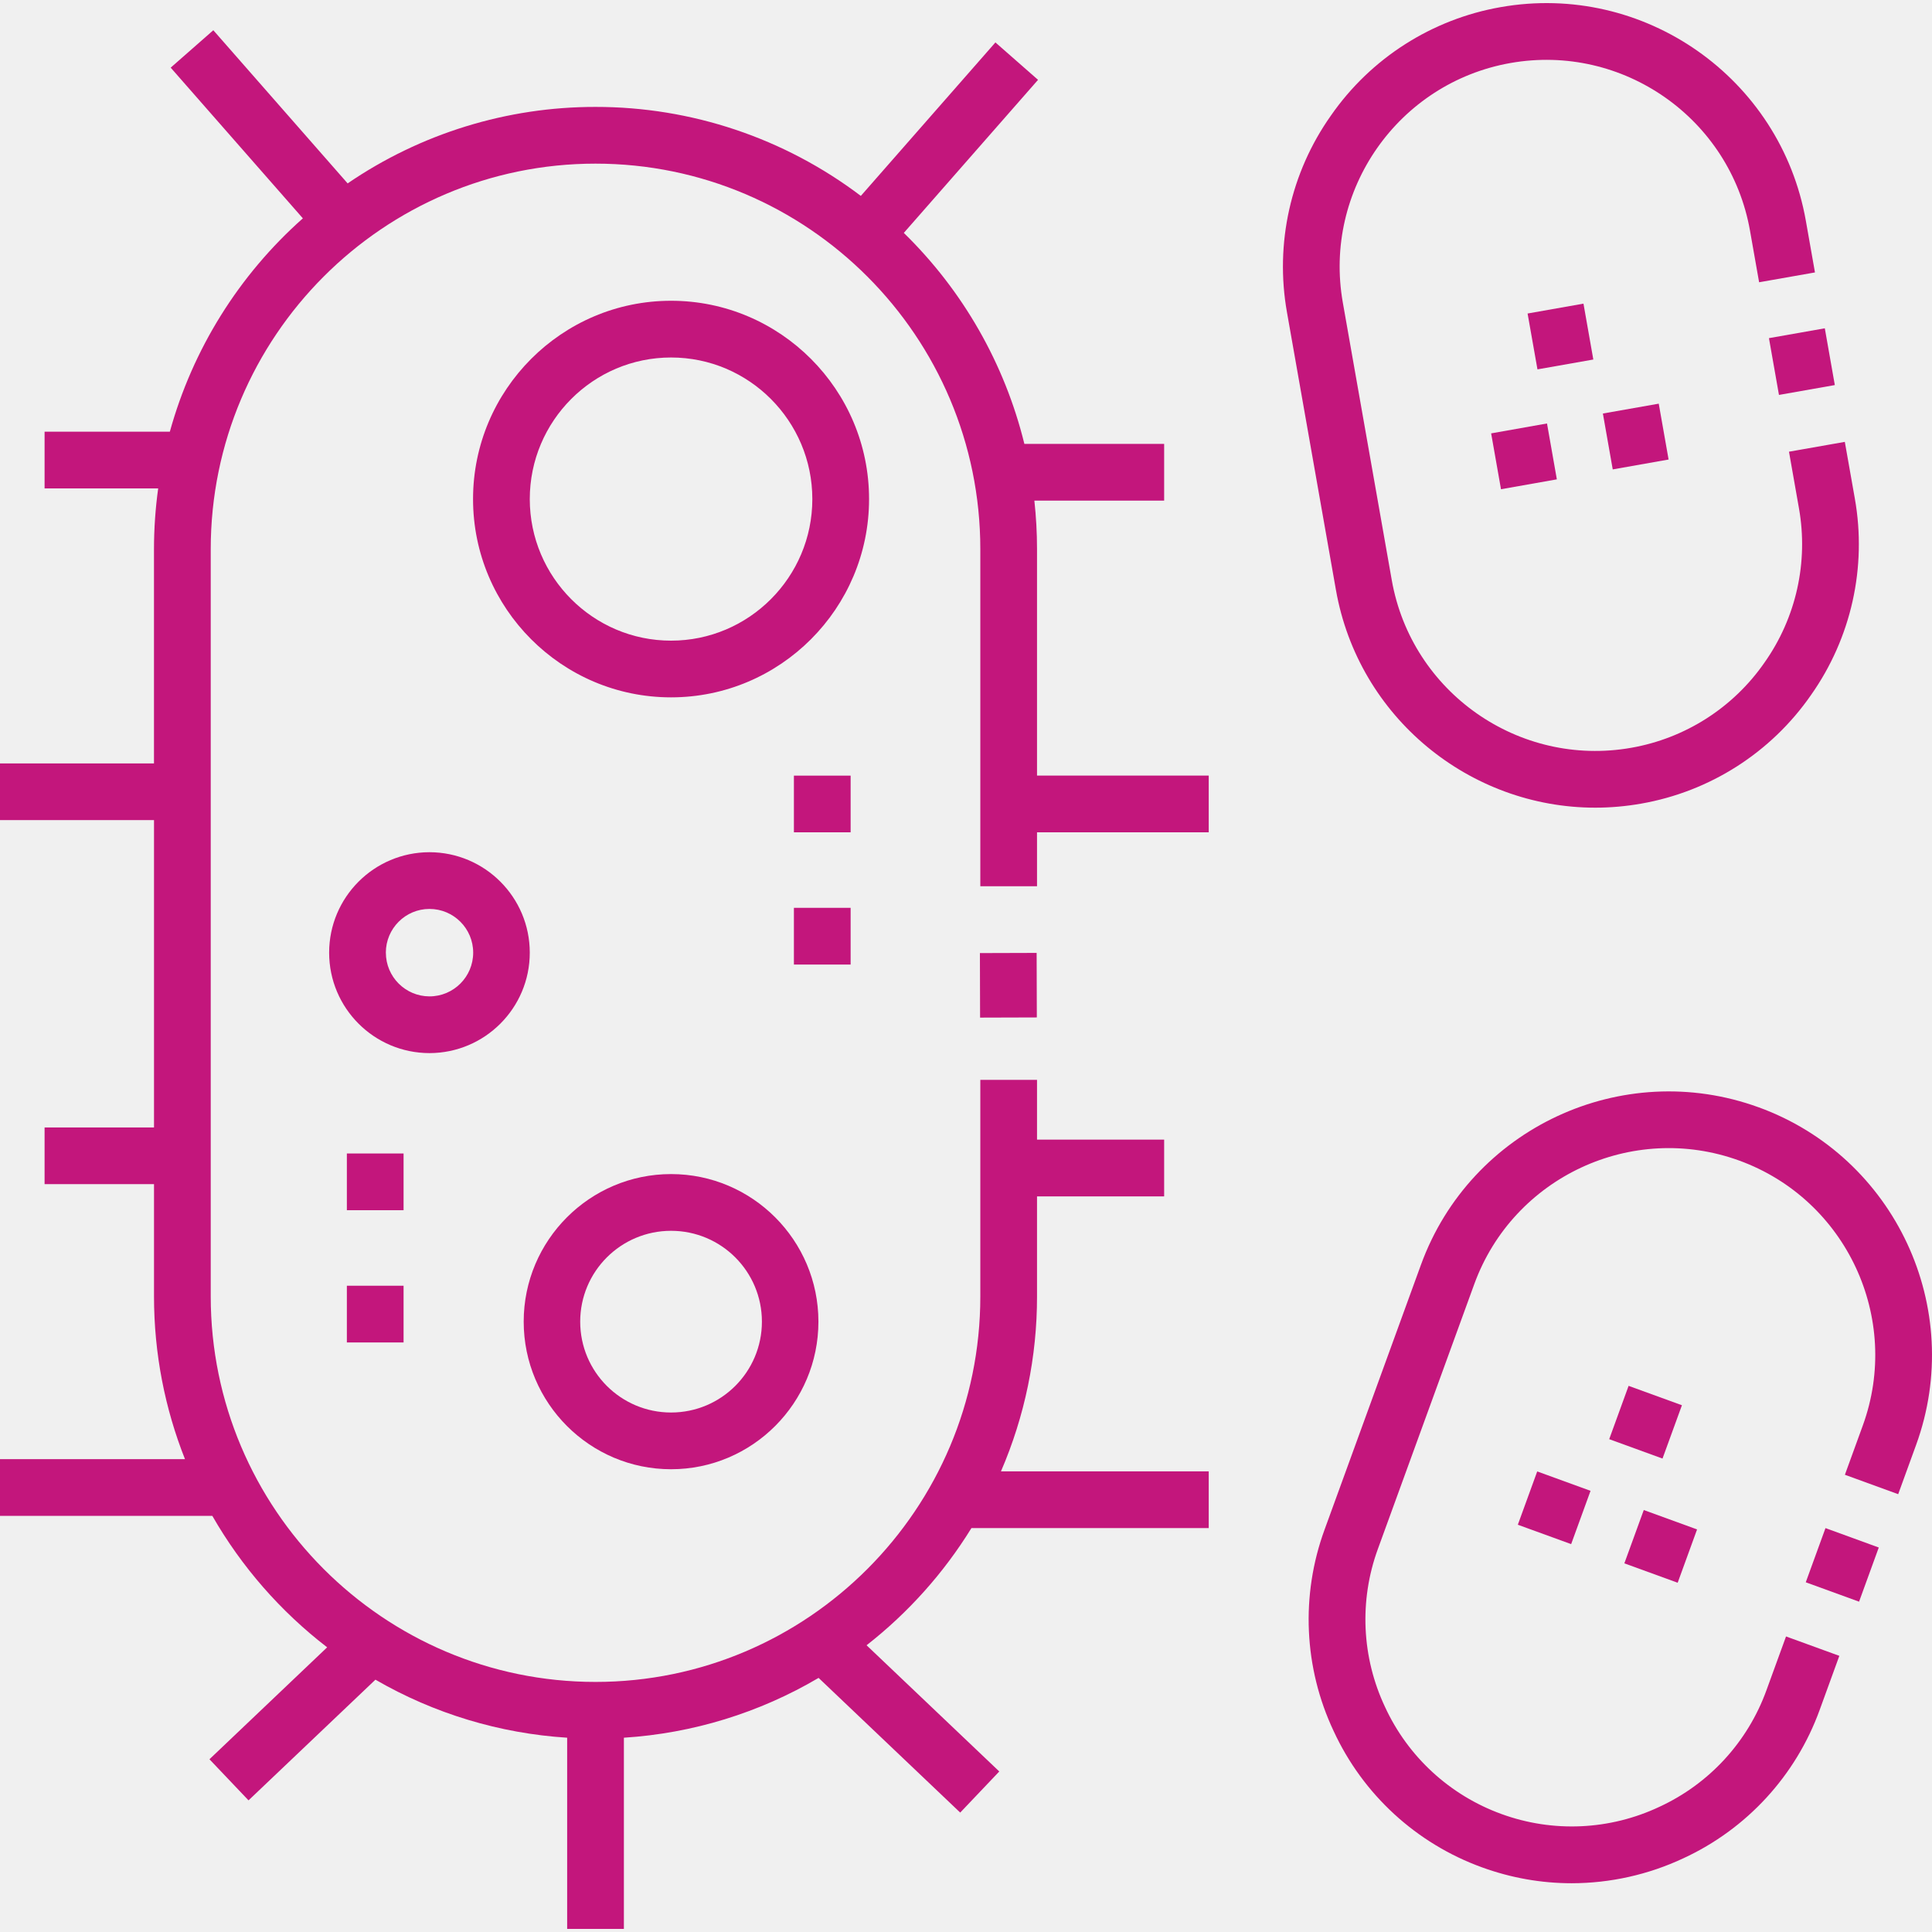
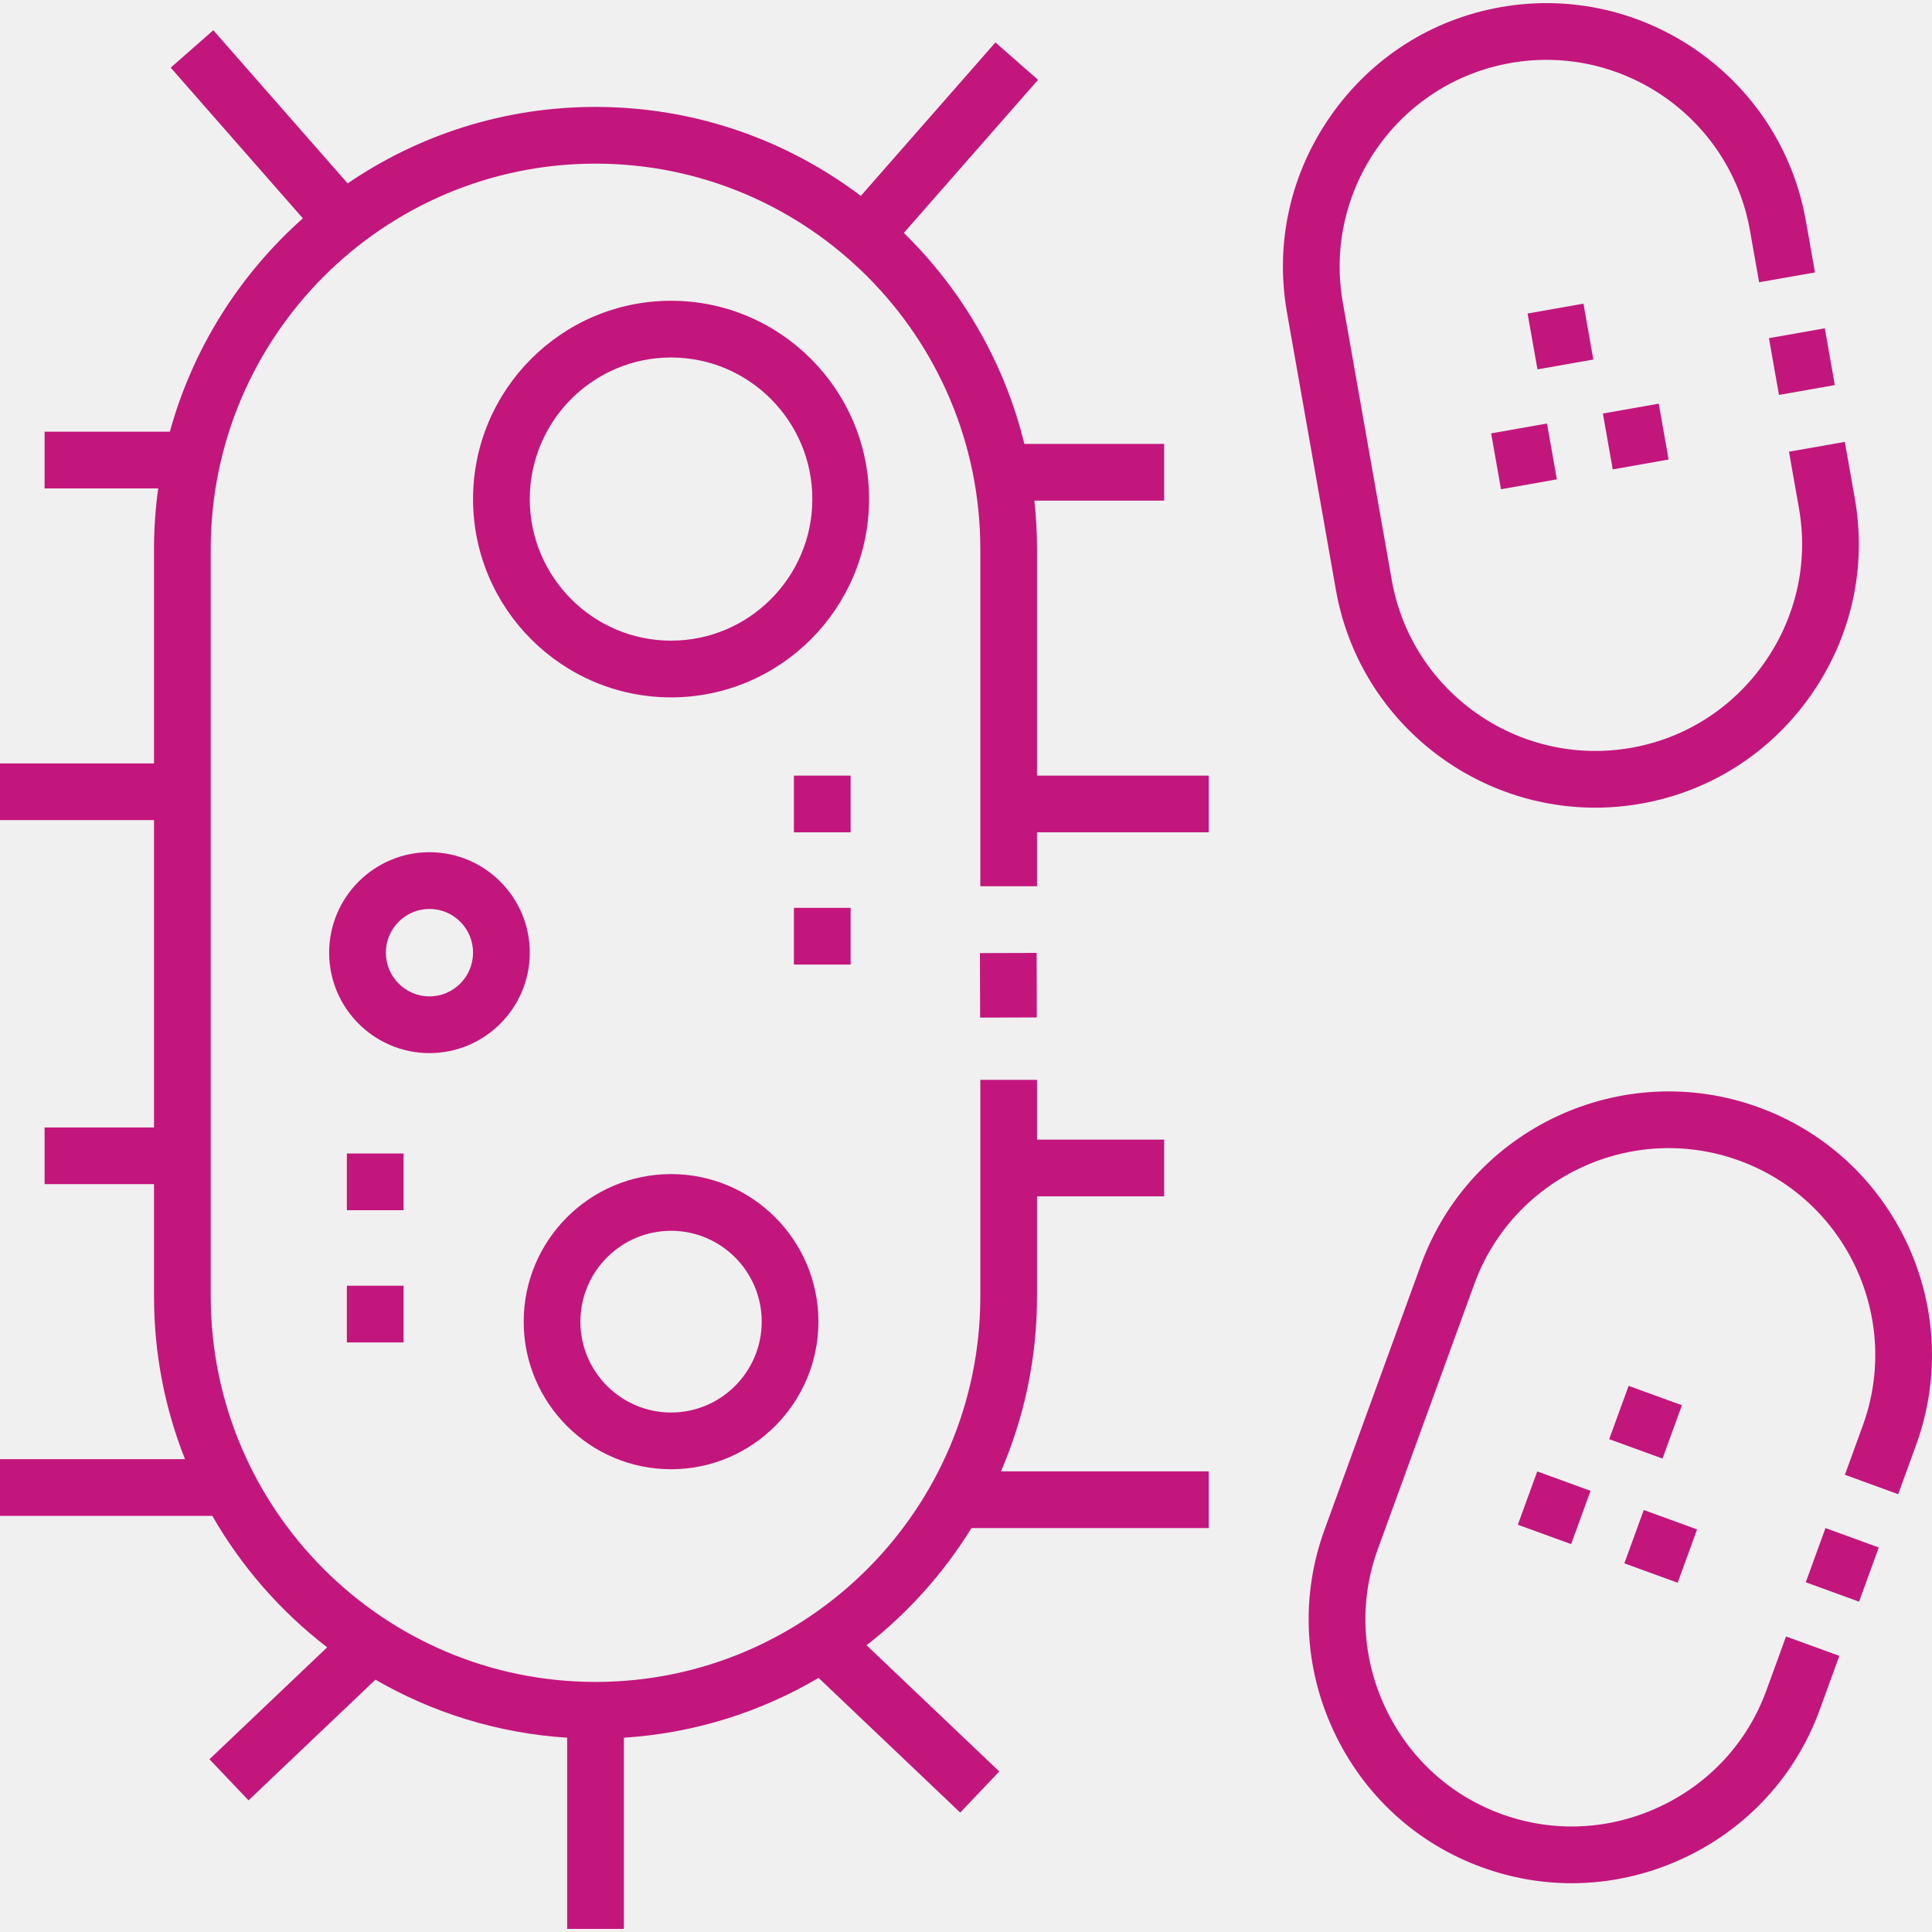
- <svg xmlns="http://www.w3.org/2000/svg" width="80" height="80" fill="none">
-   <g clip-path="url(#clip0_829:7553)" fill="#C3167C">
-     <path d="M42.941 22.74c0-.68-.038-1.35-.11-2.01h5.374v-2.35h-5.788a18.32 18.32 0 00-4.992-8.736l5.558-6.338-1.765-1.549-5.573 6.355a18.168 18.168 0 00-10.986-3.685 18.155 18.155 0 00-10.264 3.167L8.833 1.252 7.068 2.801l5.473 6.24a18.345 18.345 0 00-5.508 8.834H1.846v2.349H6.55a18.422 18.422 0 00-.174 2.516v8.871H0v2.348h6.377v12.726H1.846v2.348h4.531v4.648c0 2.379.456 4.653 1.283 6.74H0v2.348h8.792a18.44 18.44 0 004.755 5.443l-4.874 4.635 1.618 1.702 5.255-4.997a18.133 18.133 0 007.939 2.403v7.916h2.349v-7.916a18.134 18.134 0 008.062-2.477l5.864 5.577 1.618-1.702-5.495-5.226a18.452 18.452 0 004.342-4.852h9.826v-2.349h-8.603a18.235 18.235 0 001.493-7.245V49.54h5.264v-2.35h-5.264v-2.476h-2.348v8.967c0 8.803-7.148 15.964-15.934 15.964-8.785 0-15.933-7.161-15.933-15.964V22.74c0-8.803 7.148-15.964 15.933-15.964 8.786 0 15.934 7.161 15.934 15.964v13.957h2.348v-2.232h7.11v-2.349h-7.11V22.74z" />
-     <path d="M27.787 12.454c-4.52 0-8.199 3.684-8.199 8.212 0 4.527 3.678 8.21 8.199 8.21 4.52 0 8.199-3.683 8.199-8.21 0-4.528-3.678-8.212-8.199-8.212zm0 14.074c-3.226 0-5.85-2.63-5.85-5.862 0-3.233 2.624-5.863 5.85-5.863 3.226 0 5.85 2.63 5.85 5.863 0 3.232-2.624 5.862-5.85 5.862zm-5.85 12.919a4.161 4.161 0 00-4.154-4.159 4.161 4.161 0 00-4.154 4.16 4.161 4.161 0 004.154 4.159 4.161 4.161 0 004.154-4.16zm-5.96 0c0-.998.81-1.81 1.806-1.81a1.81 1.81 0 010 3.621 1.81 1.81 0 01-1.805-1.81zm11.81 21.391c3.365 0 6.102-2.742 6.102-6.111 0-3.37-2.737-6.111-6.102-6.111s-6.102 2.741-6.102 6.11c0 3.37 2.737 6.112 6.102 6.112zm0-9.873a3.762 3.762 0 010 7.524 3.762 3.762 0 010-7.524zm5.087-18.848h2.349v2.348h-2.349v-2.349zm0 5.475h2.349v2.349h-2.349v-2.349zM14.363 47.763h2.348v2.349h-2.348v-2.349zm0 5.476h2.348v2.349h-2.348v-2.35zm26.213-13.774l2.349-.007.008 2.672-2.35.007-.007-2.672zm25.479-6.021c.626 0 1.262-.055 1.9-.167a10.83 10.83 0 007.032-4.493 10.832 10.832 0 001.817-8.145l-.414-2.342-2.312.407.413 2.343a8.5 8.5 0 01-1.428 6.39 8.498 8.498 0 01-5.516 3.527c-4.65.82-9.098-2.295-9.917-6.944l-2.027-11.494c-.82-4.649 2.295-9.098 6.944-9.917 4.65-.82 9.098 2.295 9.917 6.944l.377 2.135 2.313-.407-.377-2.136C73.732 3.22 68.063-.75 62.14.295a10.83 10.83 0 00-7.032 4.494 10.832 10.832 0 00-1.817 8.145l2.027 11.494c.932 5.286 5.546 9.016 10.738 9.016z" />
-     <path d="M73.249 14.002l.006.038.408 2.313 2.313-.408-.408-2.313-.007-.038-2.313.408zm-11.504 3.943l2.313-.41.408 2.314-2.313.409-.408-2.313zm4.627-.822l2.313-.408.408 2.313-2.313.409-.408-2.314zm-3.118-4.141l2.314-.409.408 2.314-2.313.408-.409-2.313zm9.567 32.869c-5.653-2.057-11.925.868-13.982 6.52L54.847 63.34a10.831 10.831 0 00.375 8.337 10.833 10.833 0 006.145 5.646c1.209.44 2.463.658 3.715.658a10.93 10.93 0 004.622-1.033A10.833 10.833 0 0075.35 70.8l.813-2.235-2.207-.803-.814 2.235a8.498 8.498 0 01-4.431 4.82 8.499 8.499 0 01-6.54.297 8.498 8.498 0 01-4.82-4.432 8.5 8.5 0 01-.297-6.54l3.992-10.968c1.614-4.436 6.536-6.731 10.972-5.117 4.436 1.615 6.73 6.537 5.116 10.972l-.741 2.038 2.207.804.741-2.038c2.058-5.653-.867-11.926-6.52-13.983z" />
-     <path d="M75.576 63.312l-.803 2.207 2.207.803.816-2.243-2.207-.804-.013.037zm-12.726-.176l.803-2.207 2.208.803-.803 2.207-2.208-.803zm4.411 1.599l.804-2.208 2.207.803-.803 2.208-2.207-.803zm-.627-5.142l.803-2.208 2.208.803-.804 2.208-2.207-.803z" />
+ <svg xmlns="http://www.w3.org/2000/svg" width="80" height="80" viewBox="0 0 80 80" fill="none">
+   <g clip-path="url(#clip0_829:7553)">
+     <path d="M42.941 22.74C42.941 22.06 42.903 21.39 42.831 20.729H48.205V18.381H42.417C41.591 15.007 39.83 11.997 37.425 9.644L42.983 3.306L41.218 1.757L35.645 8.112C32.584 5.8 28.779 4.427 24.659 4.427C20.857 4.427 17.323 5.596 14.395 7.594L8.833 1.252L7.068 2.801L12.541 9.041C9.931 11.36 7.986 14.414 7.033 17.875H1.846V20.224H6.551C6.437 21.047 6.377 21.886 6.377 22.74V31.611H0V33.959H6.377V46.685H1.846V49.033H6.377V53.681C6.377 56.06 6.833 58.334 7.66 60.42H0V62.769H8.792C10.004 64.884 11.626 66.734 13.547 68.212L8.673 72.847L10.291 74.549L15.546 69.552C17.911 70.92 20.609 71.771 23.485 71.955V79.871H25.834V71.955C28.76 71.768 31.502 70.889 33.896 69.478L39.76 75.055L41.378 73.353L35.883 68.127C37.602 66.784 39.075 65.14 40.225 63.275H50.051V60.926H41.448C42.408 58.703 42.941 56.253 42.941 53.681V49.539H48.205V47.19H42.941V44.714H40.593V53.681C40.593 62.484 33.445 69.645 24.659 69.645C15.874 69.645 8.726 62.484 8.726 53.681V22.74C8.726 13.937 15.874 6.776 24.659 6.776C33.445 6.776 40.593 13.937 40.593 22.74V36.697H42.941V34.465H50.051V32.117H42.941V22.74H42.941Z" fill="#C3167C" />
+     <path d="M27.787 12.454C23.266 12.454 19.588 16.138 19.588 20.666C19.588 25.193 23.266 28.877 27.787 28.877C32.308 28.877 35.986 25.193 35.986 20.666C35.986 16.138 32.308 12.454 27.787 12.454ZM27.787 26.528C24.561 26.528 21.937 23.898 21.937 20.666C21.937 17.433 24.561 14.803 27.787 14.803C31.013 14.803 33.637 17.433 33.637 20.666C33.637 23.898 31.013 26.528 27.787 26.528Z" fill="#C3167C" />
+     <path d="M21.937 39.447C21.937 37.154 20.073 35.288 17.783 35.288C15.493 35.288 13.629 37.154 13.629 39.447C13.629 41.741 15.492 43.607 17.783 43.607C20.073 43.607 21.937 41.741 21.937 39.447V39.447ZM15.978 39.447C15.978 38.449 16.788 37.637 17.783 37.637C18.779 37.637 19.588 38.449 19.588 39.447C19.588 40.446 18.779 41.258 17.783 41.258C16.788 41.258 15.978 40.446 15.978 39.447V39.447Z" fill="#C3167C" />
+     <path d="M27.787 60.838C31.152 60.838 33.889 58.096 33.889 54.727C33.889 51.357 31.152 48.616 27.787 48.616C24.422 48.616 21.685 51.357 21.685 54.727C21.685 58.097 24.422 60.838 27.787 60.838ZM27.787 50.965C29.857 50.965 31.541 52.652 31.541 54.727C31.541 56.801 29.857 58.489 27.787 58.489C25.717 58.489 24.033 56.801 24.033 54.727C24.033 52.652 25.717 50.965 27.787 50.965Z" fill="#C3167C" />
+     <path d="M32.874 32.117H35.223V34.465H32.874V32.117Z" fill="#C3167C" />
+     <path d="M32.874 37.592H35.223V39.941H32.874V37.592Z" fill="#C3167C" />
+     <path d="M14.363 47.763H16.711V50.112H14.363V47.763Z" fill="#C3167C" />
+     <path d="M14.363 53.239H16.711V55.587H14.363V53.239Z" fill="#C3167C" />
+     <path d="M40.576 39.465L42.925 39.458L42.932 42.13L40.584 42.137L40.576 39.465Z" fill="#C3167C" />
+     <path d="M66.055 33.444C66.681 33.444 67.317 33.389 67.954 33.277C70.814 32.773 73.311 31.177 74.987 28.784C76.662 26.391 77.308 23.498 76.804 20.639L76.39 18.297L74.078 18.704L74.491 21.047C74.886 23.288 74.379 25.558 73.063 27.437C71.747 29.316 69.788 30.569 67.547 30.964C62.897 31.784 58.449 28.669 57.63 24.02L55.603 12.526C54.783 7.877 57.898 3.428 62.547 2.609C67.197 1.79 71.645 4.904 72.464 9.553L72.841 11.688L75.154 11.281L74.777 9.145C73.732 3.221 68.063 -0.749 62.139 0.296C59.28 0.8 56.783 2.396 55.107 4.789C53.431 7.182 52.786 10.075 53.29 12.934L55.317 24.428C56.249 29.714 60.863 33.444 66.055 33.444V33.444Z" fill="#C3167C" />
+     <path d="M73.249 14.002L73.255 14.04L73.663 16.353L73.663 16.353V16.353L75.976 15.945L75.568 13.632L75.561 13.594L73.249 14.002Z" fill="#C3167C" />
+     <path d="M61.745 17.945L64.058 17.536L64.466 19.849L62.153 20.258L61.745 17.945Z" fill="#C3167C" />
+     <path d="M66.372 17.123L68.685 16.715L69.093 19.028L66.78 19.437L66.372 17.123Z" fill="#C3167C" />
+     <path d="M63.254 12.982L65.568 12.573L65.976 14.887L63.663 15.295L63.254 12.982Z" fill="#C3167C" />
+     <path d="M72.821 45.851C67.168 43.794 60.896 46.719 58.839 52.371L54.847 63.339C53.854 66.067 53.987 69.028 55.222 71.676C56.457 74.323 58.639 76.329 61.367 77.322C62.576 77.761 63.83 77.98 65.082 77.98C66.657 77.98 68.229 77.634 69.704 76.947C72.351 75.712 74.356 73.529 75.35 70.801L76.163 68.566L73.956 67.763L73.142 69.998C72.364 72.137 70.79 73.849 68.711 74.818C66.632 75.788 64.309 75.893 62.17 75.115C60.032 74.336 58.32 72.763 57.35 70.683C56.381 68.604 56.275 66.281 57.054 64.142L61.046 53.175C62.66 48.739 67.582 46.444 72.018 48.058C76.454 49.673 78.749 54.595 77.134 59.03L76.393 61.068L78.6 61.872L79.341 59.834C81.399 54.181 78.474 47.908 72.821 45.851V45.851Z" fill="#C3167C" />
+     <path d="M75.576 63.312V63.312L74.773 65.519L76.98 66.322L77.796 64.079L75.59 63.275L75.576 63.312Z" fill="#C3167C" />
+     <path d="M62.85 63.136L63.654 60.929L65.861 61.732L65.058 63.939L62.85 63.136Z" fill="#C3167C" />
+     <path d="M67.261 64.735L68.065 62.527L70.272 63.33L69.469 65.538L67.261 64.735Z" fill="#C3167C" />
+     <path d="M66.634 59.593L67.437 57.385L69.645 58.188L68.841 60.396L66.634 59.593Z" fill="#C3167C" />
  </g>
  <defs>
    <clipPath id="clip0_829:7553">
-       <path fill="#fff" d="M0 0h80v80H0z" />
+       <rect width="80" height="80" fill="white" />
    </clipPath>
  </defs>
</svg>
